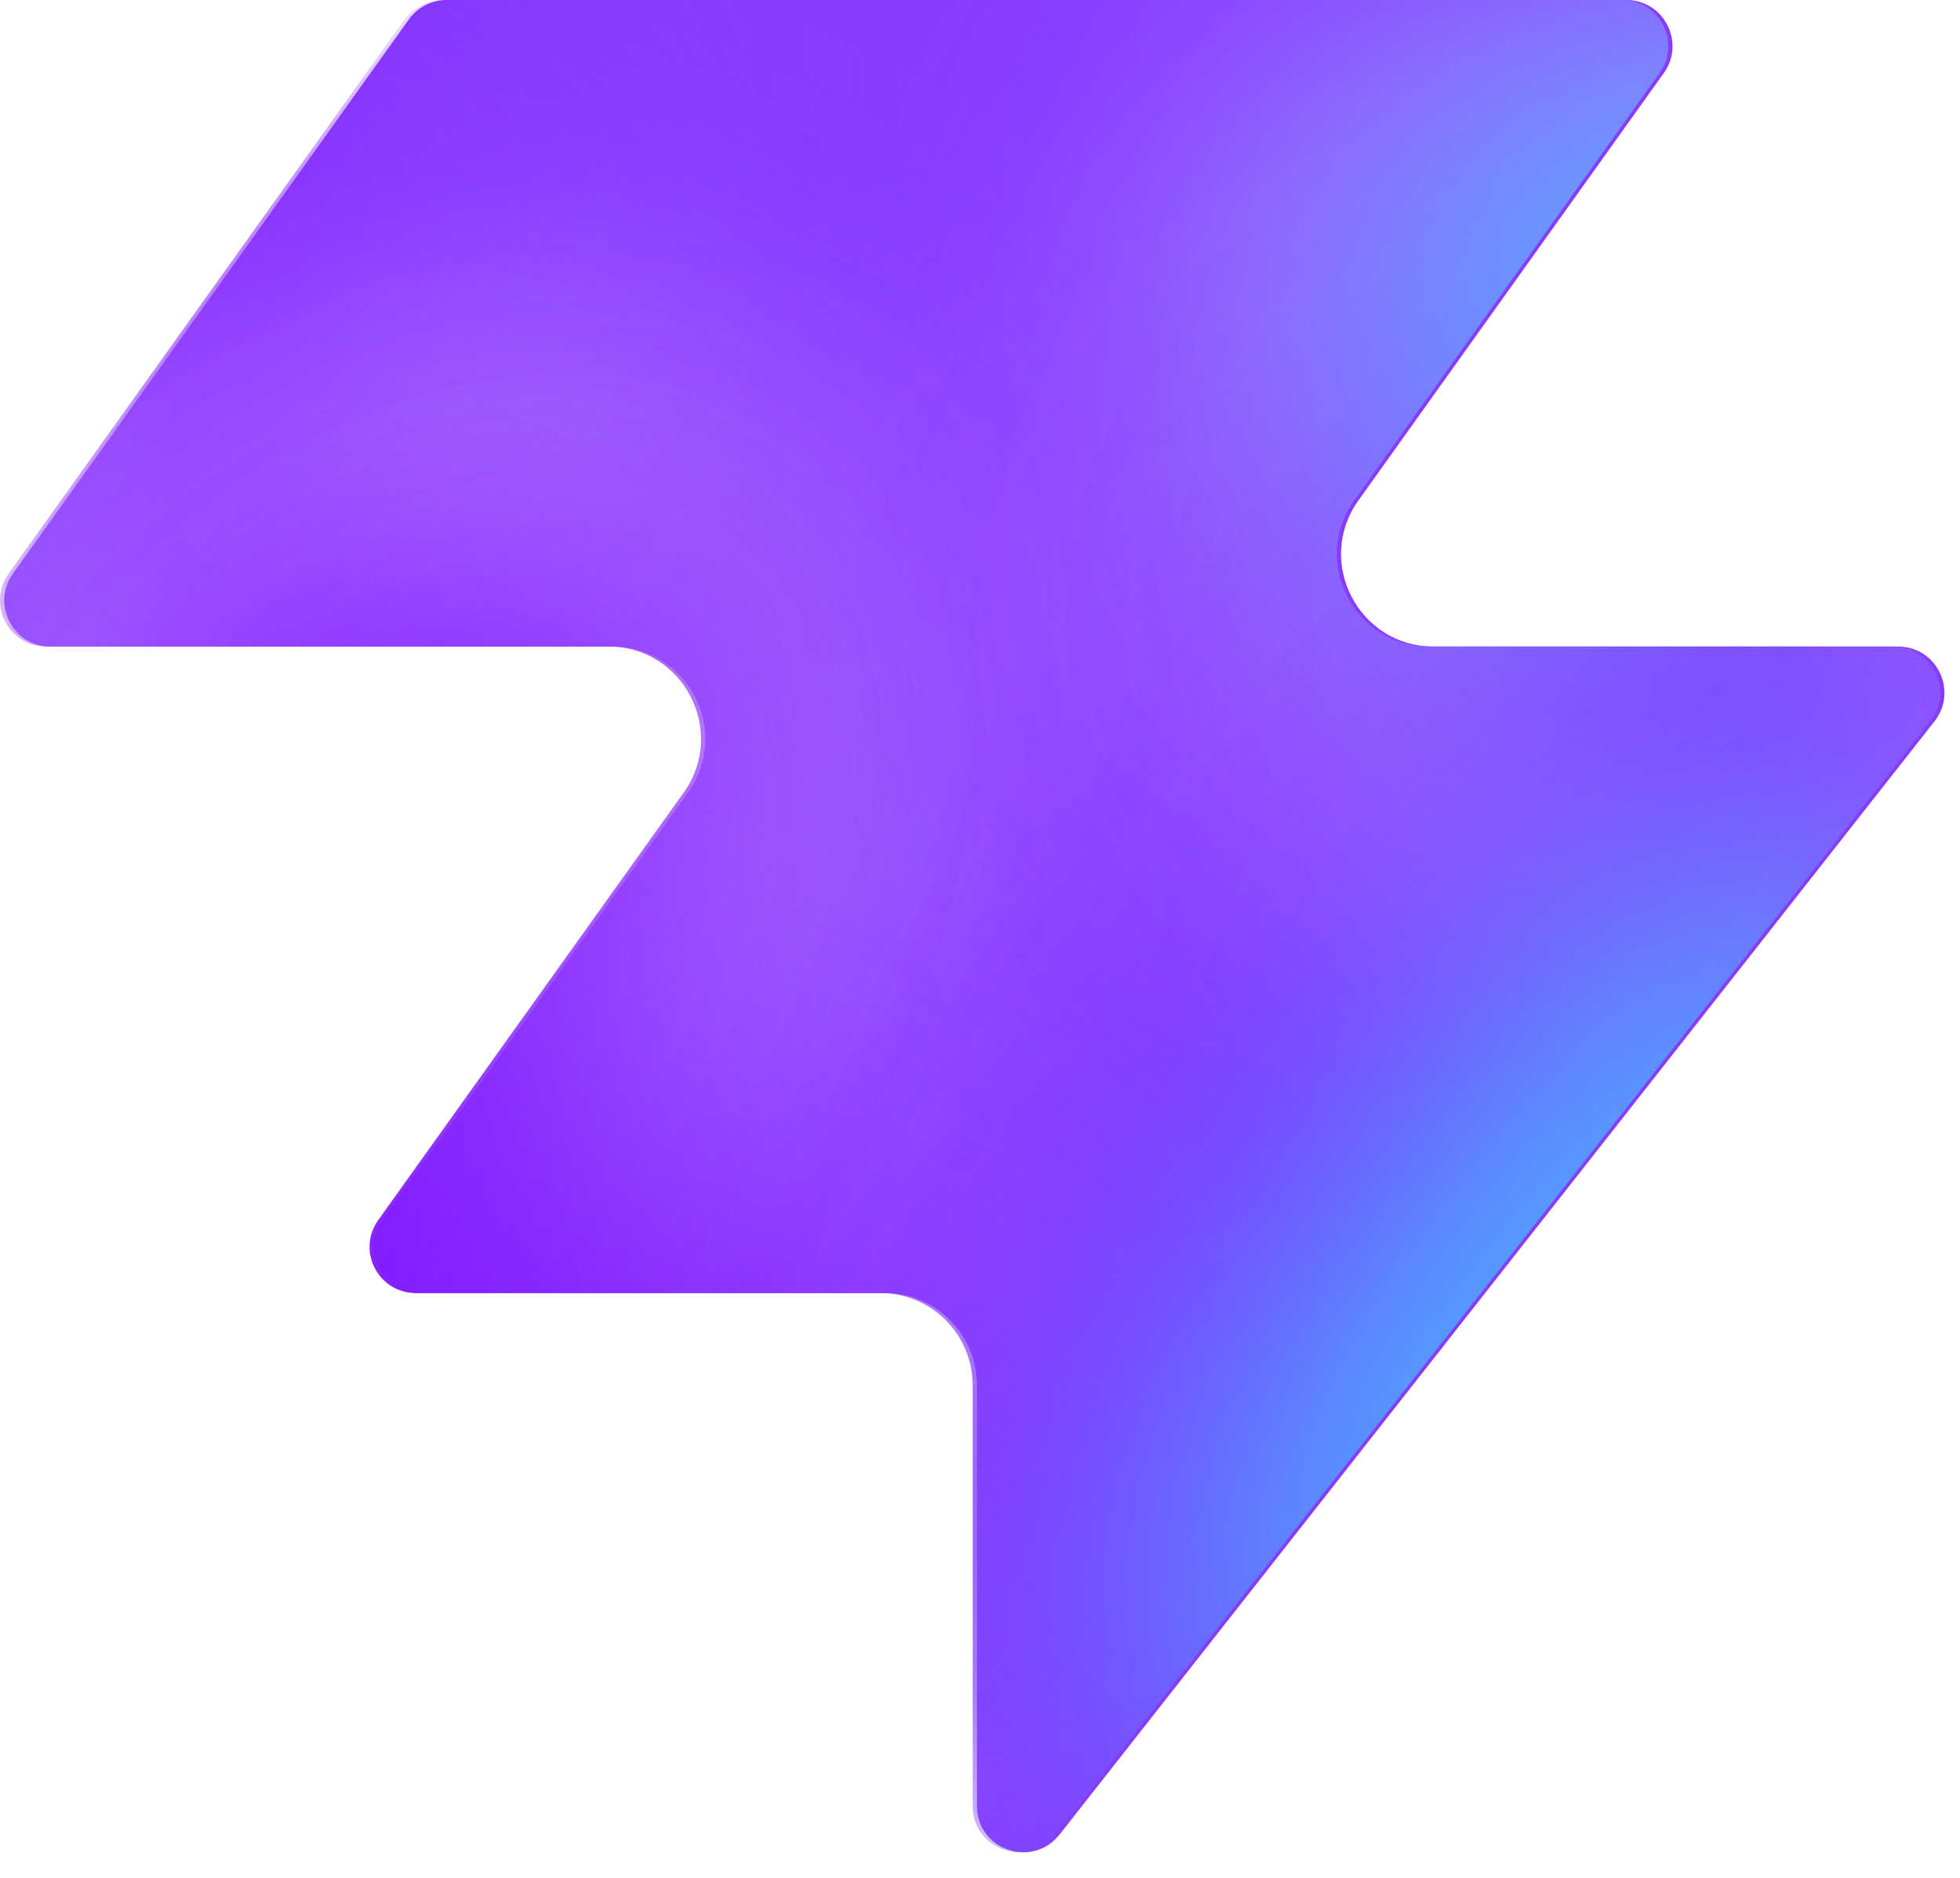
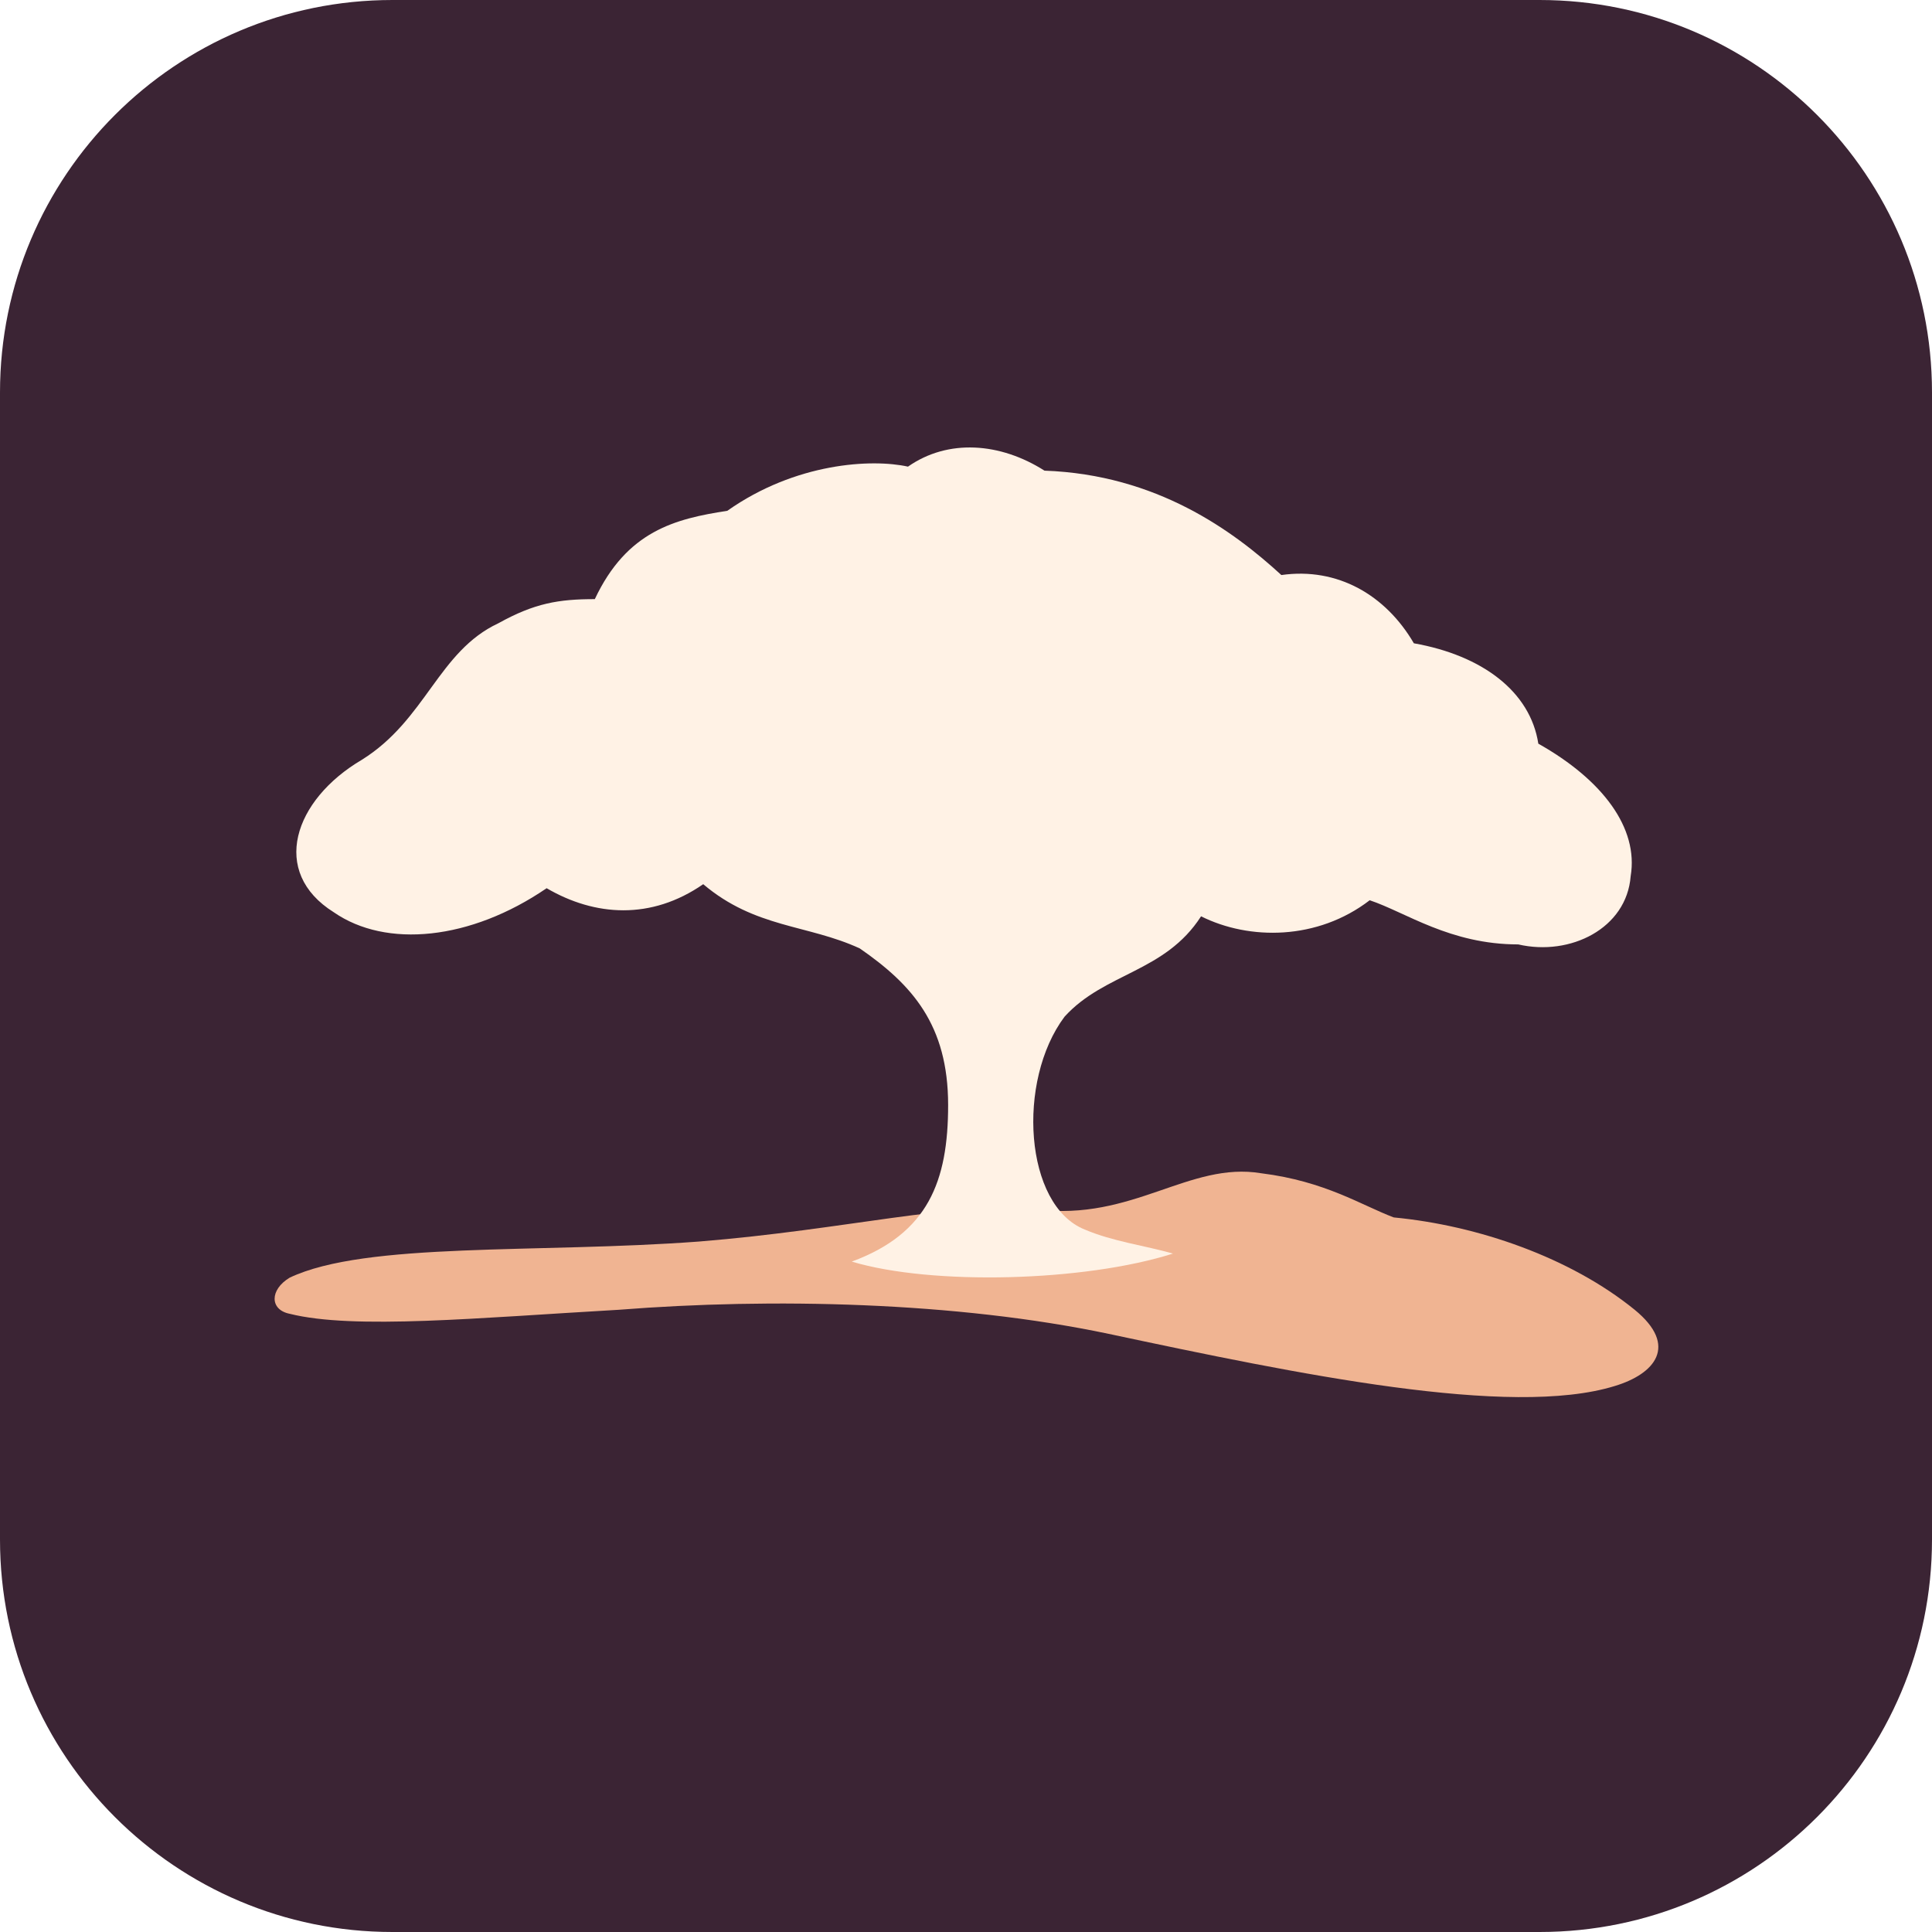
- <svg xmlns="http://www.w3.org/2000/svg" width="48" height="46" fill="none" viewBox="0 0 48 46">
-   <path fill="#863bff" d="M25.946 44.938c-.664.845-2.021.375-2.021-.698V33.937a2.26 2.26 0 0 0-2.262-2.262H10.287c-.92 0-1.456-1.04-.92-1.788l7.48-10.471c1.07-1.497 0-3.578-1.842-3.578H1.237c-.92 0-1.456-1.04-.92-1.788L10.013.474c.214-.297.556-.474.92-.474h28.894c.92 0 1.456 1.04.92 1.788l-7.48 10.471c-1.07 1.498 0 3.579 1.842 3.579h11.377c.943 0 1.473 1.088.89 1.83L25.947 44.94z" style="fill:#863bff;fill:color(display-p3 .525 .23 1);fill-opacity:1" />
-   <mask id="a" width="48" height="46" x="0" y="0" maskUnits="userSpaceOnUse" style="mask-type:alpha">
-     <path fill="#000" d="M25.842 44.938c-.664.844-2.021.375-2.021-.698V33.937a2.26 2.26 0 0 0-2.262-2.262H10.183c-.92 0-1.456-1.04-.92-1.788l7.48-10.471c1.07-1.498 0-3.579-1.842-3.579H1.133c-.92 0-1.456-1.04-.92-1.787L9.91.473c.214-.297.556-.474.92-.474h28.894c.92 0 1.456 1.04.92 1.788l-7.48 10.471c-1.07 1.498 0 3.578 1.842 3.578h11.377c.943 0 1.473 1.088.89 1.832L25.843 44.94z" style="fill:#000;fill-opacity:1" />
-   </mask>
-   <g mask="url(#a)">
-     <g filter="url(#b)">
-       <ellipse cx="5.508" cy="14.704" fill="#ede6ff" rx="5.508" ry="14.704" style="fill:#ede6ff;fill:color(display-p3 .927 .903 1);fill-opacity:1" transform="matrix(.00324 1 1 -.00324 -4.47 31.516)" />
-     </g>
-     <g filter="url(#c)">
-       <ellipse cx="10.399" cy="29.851" fill="#ede6ff" rx="10.399" ry="29.851" style="fill:#ede6ff;fill:color(display-p3 .927 .903 1);fill-opacity:1" transform="matrix(.00324 1 1 -.00324 -39.328 7.883)" />
-     </g>
-     <g filter="url(#d)">
-       <ellipse cx="5.508" cy="30.487" fill="#7e14ff" rx="5.508" ry="30.487" style="fill:#7e14ff;fill:color(display-p3 .492 .077 1);fill-opacity:1" transform="rotate(89.814 -25.913 -14.639)scale(1 -1)" />
-     </g>
-     <g filter="url(#e)">
-       <ellipse cx="5.508" cy="30.599" fill="#7e14ff" rx="5.508" ry="30.599" style="fill:#7e14ff;fill:color(display-p3 .492 .077 1);fill-opacity:1" transform="rotate(89.814 -32.644 -3.334)scale(1 -1)" />
-     </g>
-     <g filter="url(#f)">
-       <ellipse cx="5.508" cy="30.599" fill="#7e14ff" rx="5.508" ry="30.599" style="fill:#7e14ff;fill:color(display-p3 .492 .077 1);fill-opacity:1" transform="matrix(.00324 1 1 -.00324 -34.34 30.47)" />
-     </g>
-     <g filter="url(#g)">
-       <ellipse cx="14.072" cy="22.078" fill="#ede6ff" rx="14.072" ry="22.078" style="fill:#ede6ff;fill:color(display-p3 .927 .903 1);fill-opacity:1" transform="rotate(93.35 24.506 48.493)scale(-1 1)" />
-     </g>
-     <g filter="url(#h)">
-       <ellipse cx="3.47" cy="21.501" fill="#7e14ff" rx="3.47" ry="21.501" style="fill:#7e14ff;fill:color(display-p3 .492 .077 1);fill-opacity:1" transform="rotate(89.009 28.708 47.59)scale(-1 1)" />
-     </g>
-     <g filter="url(#i)">
-       <ellipse cx="3.47" cy="21.501" fill="#7e14ff" rx="3.47" ry="21.501" style="fill:#7e14ff;fill:color(display-p3 .492 .077 1);fill-opacity:1" transform="rotate(89.009 28.708 47.59)scale(-1 1)" />
-     </g>
-     <g filter="url(#j)">
-       <ellipse cx=".387" cy="8.972" fill="#7e14ff" rx="4.407" ry="29.108" style="fill:#7e14ff;fill:color(display-p3 .492 .077 1);fill-opacity:1" transform="rotate(39.51 .387 8.972)" />
-     </g>
-     <g filter="url(#k)">
-       <ellipse cx="47.523" cy="-6.092" fill="#7e14ff" rx="4.407" ry="29.108" style="fill:#7e14ff;fill:color(display-p3 .492 .077 1);fill-opacity:1" transform="rotate(37.892 47.523 -6.092)" />
-     </g>
-     <g filter="url(#l)">
-       <ellipse cx="41.412" cy="6.333" fill="#47bfff" rx="5.971" ry="9.665" style="fill:#47bfff;fill:color(display-p3 .28 .748 1);fill-opacity:1" transform="rotate(37.892 41.412 6.333)" />
-     </g>
-     <g filter="url(#m)">
-       <ellipse cx="-1.879" cy="38.332" fill="#7e14ff" rx="4.407" ry="29.108" style="fill:#7e14ff;fill:color(display-p3 .492 .077 1);fill-opacity:1" transform="rotate(37.892 -1.88 38.332)" />
-     </g>
-     <g filter="url(#n)">
-       <ellipse cx="-1.879" cy="38.332" fill="#7e14ff" rx="4.407" ry="29.108" style="fill:#7e14ff;fill:color(display-p3 .492 .077 1);fill-opacity:1" transform="rotate(37.892 -1.88 38.332)" />
-     </g>
-     <g filter="url(#o)">
-       <ellipse cx="35.651" cy="29.907" fill="#7e14ff" rx="4.407" ry="29.108" style="fill:#7e14ff;fill:color(display-p3 .492 .077 1);fill-opacity:1" transform="rotate(37.892 35.651 29.907)" />
-     </g>
-     <g filter="url(#p)">
-       <ellipse cx="38.418" cy="32.4" fill="#47bfff" rx="5.971" ry="15.297" style="fill:#47bfff;fill:color(display-p3 .28 .748 1);fill-opacity:1" transform="rotate(37.892 38.418 32.4)" />
+ <svg xmlns="http://www.w3.org/2000/svg" width="64" height="64" viewBox="0 0 64 64" role="img" aria-labelledby="title description">
+   <rect x="0" y="0" width="64" height="64" fill="#3B2434" rx="13" />
+   <g transform="translate(8 12) scale(0.133)">
+     <g>
+       <path d="M12 228 C31 219 74 222 114 219 C151 216 177 209 198 211 C222 214 236 199 254 202 C270 204 279 210 287 213 C308 215 331 223 347 236 C358 245 352 252 342 255 C316 263 263 252 216 242 C178 234 132 233 94 236 C59 238 28 241 12 237 C7 236 7 231 12 228 Z" fill="#F0B492" />
+       <path d="M152 224 C171 217 176 204 176 185 C176 165 167 155 154 146 C141 140 128 141 115 130 C102 139 88 138 76 131 C57 144 36 146 23 137 C7 127 13 109 30 99 C46 89 49 72 64 65 C73 60 79 59 88 59 C96 42 108 39 121 37 C138 25 157 24 166 26 C176 19 189 20 200 27 C228 28 247 42 259 53 C273 51 285 58 292 70 C309 73 321 82 323 95 C339 104 348 116 346 128 C345 141 331 148 318 145 C301 145 290 137 281 134 C268 144 251 144 239 138 C230 152 215 152 205 163 C193 179 195 210 210 216 C217 219 225 220 232 222 C210 229 172 230 152 224 Z" fill="#FFF2E5" />
    </g>
  </g>
-   <defs>
-     <filter id="b" width="60.045" height="41.654" x="-19.77" y="16.149" color-interpolation-filters="sRGB" filterUnits="userSpaceOnUse">
-       <feFlood flood-opacity="0" result="BackgroundImageFix" />
-       <feBlend in="SourceGraphic" in2="BackgroundImageFix" result="shape" />
-       <feGaussianBlur result="effect1_foregroundBlur_2002_17158" stdDeviation="7.659" />
-     </filter>
-     <filter id="c" width="90.34" height="51.437" x="-54.613" y="-7.533" color-interpolation-filters="sRGB" filterUnits="userSpaceOnUse">
-       <feFlood flood-opacity="0" result="BackgroundImageFix" />
-       <feBlend in="SourceGraphic" in2="BackgroundImageFix" result="shape" />
-       <feGaussianBlur result="effect1_foregroundBlur_2002_17158" stdDeviation="7.659" />
-     </filter>
-     <filter id="d" width="79.355" height="29.4" x="-49.64" y="2.03" color-interpolation-filters="sRGB" filterUnits="userSpaceOnUse">
-       <feFlood flood-opacity="0" result="BackgroundImageFix" />
-       <feBlend in="SourceGraphic" in2="BackgroundImageFix" result="shape" />
-       <feGaussianBlur result="effect1_foregroundBlur_2002_17158" stdDeviation="4.596" />
-     </filter>
-     <filter id="e" width="79.579" height="29.4" x="-45.045" y="20.029" color-interpolation-filters="sRGB" filterUnits="userSpaceOnUse">
-       <feFlood flood-opacity="0" result="BackgroundImageFix" />
-       <feBlend in="SourceGraphic" in2="BackgroundImageFix" result="shape" />
-       <feGaussianBlur result="effect1_foregroundBlur_2002_17158" stdDeviation="4.596" />
-     </filter>
-     <filter id="f" width="79.579" height="29.4" x="-43.513" y="21.178" color-interpolation-filters="sRGB" filterUnits="userSpaceOnUse">
-       <feFlood flood-opacity="0" result="BackgroundImageFix" />
-       <feBlend in="SourceGraphic" in2="BackgroundImageFix" result="shape" />
-       <feGaussianBlur result="effect1_foregroundBlur_2002_17158" stdDeviation="4.596" />
-     </filter>
-     <filter id="g" width="74.749" height="58.852" x="15.756" y="-17.901" color-interpolation-filters="sRGB" filterUnits="userSpaceOnUse">
-       <feFlood flood-opacity="0" result="BackgroundImageFix" />
-       <feBlend in="SourceGraphic" in2="BackgroundImageFix" result="shape" />
-       <feGaussianBlur result="effect1_foregroundBlur_2002_17158" stdDeviation="7.659" />
-     </filter>
-     <filter id="h" width="61.377" height="25.362" x="23.548" y="2.284" color-interpolation-filters="sRGB" filterUnits="userSpaceOnUse">
-       <feFlood flood-opacity="0" result="BackgroundImageFix" />
-       <feBlend in="SourceGraphic" in2="BackgroundImageFix" result="shape" />
-       <feGaussianBlur result="effect1_foregroundBlur_2002_17158" stdDeviation="4.596" />
-     </filter>
-     <filter id="i" width="61.377" height="25.362" x="23.548" y="2.284" color-interpolation-filters="sRGB" filterUnits="userSpaceOnUse">
-       <feFlood flood-opacity="0" result="BackgroundImageFix" />
-       <feBlend in="SourceGraphic" in2="BackgroundImageFix" result="shape" />
-       <feGaussianBlur result="effect1_foregroundBlur_2002_17158" stdDeviation="4.596" />
-     </filter>
-     <filter id="j" width="56.045" height="63.649" x="-27.636" y="-22.853" color-interpolation-filters="sRGB" filterUnits="userSpaceOnUse">
-       <feFlood flood-opacity="0" result="BackgroundImageFix" />
-       <feBlend in="SourceGraphic" in2="BackgroundImageFix" result="shape" />
-       <feGaussianBlur result="effect1_foregroundBlur_2002_17158" stdDeviation="4.596" />
-     </filter>
-     <filter id="k" width="54.814" height="64.646" x="20.116" y="-38.415" color-interpolation-filters="sRGB" filterUnits="userSpaceOnUse">
-       <feFlood flood-opacity="0" result="BackgroundImageFix" />
-       <feBlend in="SourceGraphic" in2="BackgroundImageFix" result="shape" />
-       <feGaussianBlur result="effect1_foregroundBlur_2002_17158" stdDeviation="4.596" />
-     </filter>
-     <filter id="l" width="33.541" height="35.313" x="24.641" y="-11.323" color-interpolation-filters="sRGB" filterUnits="userSpaceOnUse">
-       <feFlood flood-opacity="0" result="BackgroundImageFix" />
-       <feBlend in="SourceGraphic" in2="BackgroundImageFix" result="shape" />
-       <feGaussianBlur result="effect1_foregroundBlur_2002_17158" stdDeviation="4.596" />
-     </filter>
-     <filter id="m" width="54.814" height="64.646" x="-29.286" y="6.009" color-interpolation-filters="sRGB" filterUnits="userSpaceOnUse">
-       <feFlood flood-opacity="0" result="BackgroundImageFix" />
-       <feBlend in="SourceGraphic" in2="BackgroundImageFix" result="shape" />
-       <feGaussianBlur result="effect1_foregroundBlur_2002_17158" stdDeviation="4.596" />
-     </filter>
-     <filter id="n" width="54.814" height="64.646" x="-29.286" y="6.009" color-interpolation-filters="sRGB" filterUnits="userSpaceOnUse">
-       <feFlood flood-opacity="0" result="BackgroundImageFix" />
-       <feBlend in="SourceGraphic" in2="BackgroundImageFix" result="shape" />
-       <feGaussianBlur result="effect1_foregroundBlur_2002_17158" stdDeviation="4.596" />
-     </filter>
-     <filter id="o" width="54.814" height="64.646" x="8.244" y="-2.416" color-interpolation-filters="sRGB" filterUnits="userSpaceOnUse">
-       <feFlood flood-opacity="0" result="BackgroundImageFix" />
-       <feBlend in="SourceGraphic" in2="BackgroundImageFix" result="shape" />
-       <feGaussianBlur result="effect1_foregroundBlur_2002_17158" stdDeviation="4.596" />
-     </filter>
-     <filter id="p" width="39.409" height="43.623" x="18.713" y="10.588" color-interpolation-filters="sRGB" filterUnits="userSpaceOnUse">
-       <feFlood flood-opacity="0" result="BackgroundImageFix" />
-       <feBlend in="SourceGraphic" in2="BackgroundImageFix" result="shape" />
-       <feGaussianBlur result="effect1_foregroundBlur_2002_17158" stdDeviation="4.596" />
-     </filter>
-   </defs>
</svg>
